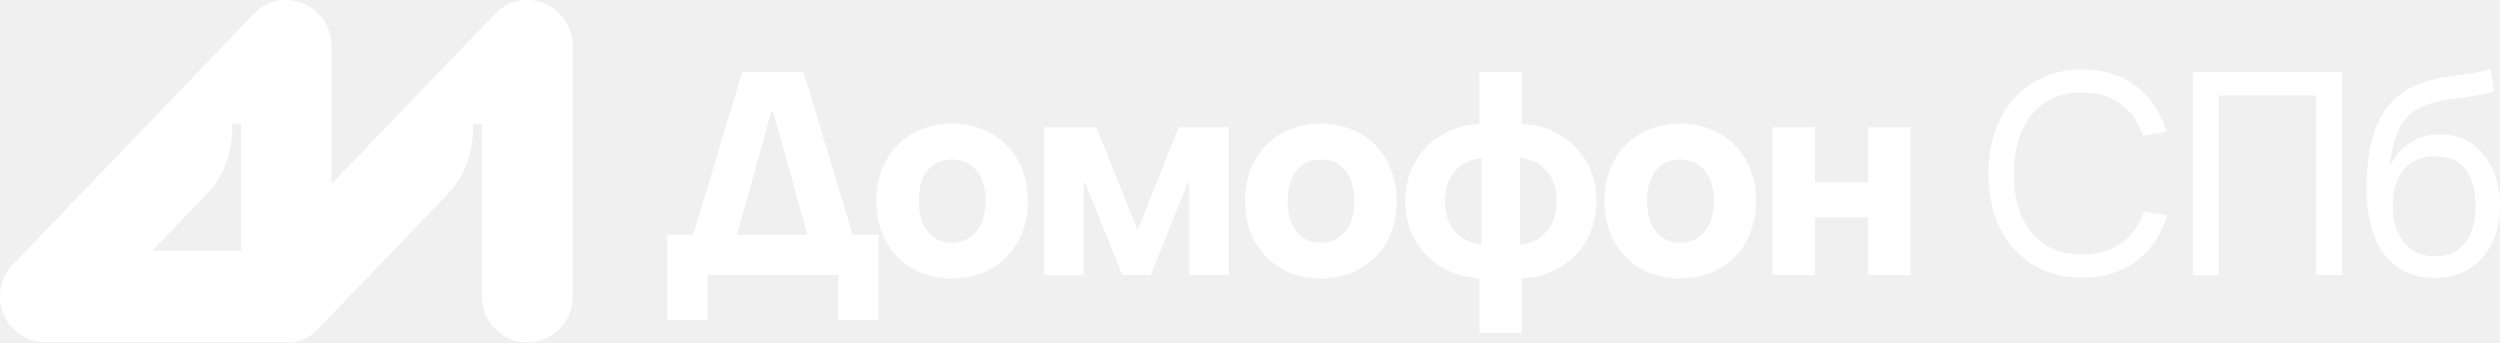
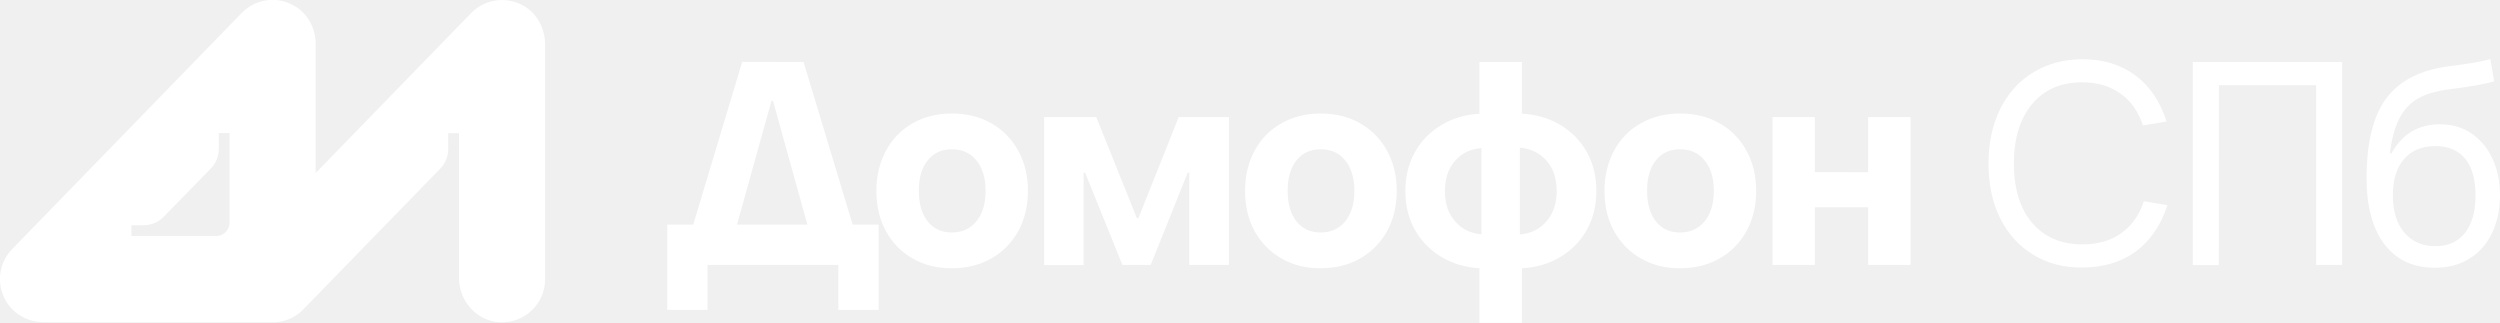
- <svg xmlns="http://www.w3.org/2000/svg" version="1.1" id="Layer_1" x="0px" y="0px" viewBox="0 0 1971.2 270.1" style="enable-background:new 0 0 1971.2 270.1;" xml:space="preserve">
+ <svg xmlns="http://www.w3.org/2000/svg" version="1.1" id="Layer_1" x="0px" y="0px" viewBox="0 0 1971.2 254.5" style="enable-background:new 0 0 1971.2 254.5;" xml:space="preserve">
  <style type="text/css">
- 	.st0{opacity:0;}
- 	.st1{fill:#202134;}
- 	.st2{fill:#FFFFFF;}
+ 	.st0{fill:#FFFFFF;}
</style>
-   <g class="st0">
-     <path class="st1" d="M225.8,270.1c-0.1,0-0.2,0-0.3,0H39c-15.7,0-29.8-9.4-35.9-23.8s-3-31.1,8-42.4L197.8,11.8   c11.1-11.4,27.9-14.9,42.6-8.9s24.3,20.3,24.3,36.1v96.1L384.6,11.8c11.1-11.4,27.9-14.9,42.6-8.9s24.3,20.3,24.3,36.1v192.1   c0,21.5-17.5,39-39,39s-39-17.5-39-39V135L253.7,258.3l0,0l0,0l0,0l0,0l0,0c-0.8,0.8-1.7,1.6-2.6,2.4l0,0l0,0   c-6.4,5.4-14.5,8.8-23.4,9.2C227.1,270.1,226.4,270.1,225.8,270.1z M131.3,192.1h55.5V135L131.3,192.1z" />
-   </g>
  <g>
    <g>
-       <path class="st2" d="M633.6,56.9l38.7,128.2h20.5v67.2H661v-35.4H557.9v35.4h-31.8v-67.2h20.5l38.6-128.3L633.6,56.9L633.6,56.9z     M609.5,87.5h-1.2l-27.2,97.6h55.5L609.5,87.5z" />
-       <path class="st2" d="M719.6,211.8c-9.1-5.2-16.1-12.4-21.1-21.6c-5-9.2-7.5-19.8-7.5-31.7c0-11.7,2.5-22.2,7.5-31.6    c5-9.3,12-16.5,21.1-21.7c9.1-5.2,19.5-7.7,30.9-7.7c11.6,0,22,2.5,31.1,7.7s16.2,12.4,21.3,21.7s7.6,19.8,7.6,31.6    s-2.5,22.4-7.6,31.7c-5.1,9.2-12.2,16.4-21.3,21.6s-19.5,7.7-31.2,7.7C739,219.6,728.6,217,719.6,211.8z M769.9,182.5    c4.8-5.9,7.2-13.8,7.2-24c0-10-2.3-18-7.2-24c-4.8-5.9-11.2-8.8-19.4-8.8s-14.4,2.9-19.1,8.8c-4.7,5.9-6.9,13.8-6.9,24    c0,10,2.2,18,6.9,24c4.7,5.9,11,8.8,19.1,8.8C758.7,191.3,765.1,188.3,769.9,182.5z" />
-       <path class="st2" d="M854.4,217h-31.1V100.3h41.1l32,79.7h1.2l31.8-79.7H969v116.6h-31.3v-72.8h-1.2l-29.2,72.8H885l-29.4-72.7    h-1.2L854.4,217L854.4,217z" />
-       <path class="st2" d="M1010.4,211.8c-9.1-5.2-16.1-12.4-21.2-21.6c-5-9.2-7.5-19.8-7.5-31.7c0-11.7,2.5-22.2,7.5-31.6    c5-9.3,12-16.5,21.2-21.7c9.1-5.2,19.5-7.7,30.9-7.7c11.6,0,22,2.5,31.1,7.7s16.2,12.4,21.3,21.7c5.1,9.3,7.6,19.8,7.6,31.6    s-2.5,22.4-7.6,31.7c-5.1,9.2-12.2,16.4-21.3,21.6c-9.1,5.2-19.5,7.7-31.2,7.7C1029.7,219.6,1019.4,217,1010.4,211.8z     M1060.7,182.5c4.8-5.9,7.2-13.8,7.2-24c0-10-2.3-18-7.2-24c-4.8-5.9-11.2-8.8-19.4-8.8c-8.1,0-14.4,2.9-19.1,8.8    c-4.7,5.9-6.9,13.8-6.9,24c0,10,2.2,18,6.9,24c4.7,5.9,11,8.8,19.1,8.8C1049.5,191.3,1055.9,188.3,1060.7,182.5z" />
-       <path class="st2" d="M1251.2,189.2c-5,9-12,16.1-20.9,21.4c-8.9,5.4-19,8.3-30.3,8.9v43h-33.5v-43c-11.1-0.6-21.1-3.6-30-8.9    c-8.9-5.4-15.9-12.5-20.9-21.4c-5-9-7.5-19.2-7.5-30.6s2.5-21.6,7.5-30.6s12-16.1,20.9-21.4c8.9-5.4,18.9-8.3,30-8.9V56.9h33.5    v40.7c11.2,0.6,21.3,3.6,30.3,8.9c8.9,5.4,15.9,12.5,20.9,21.4c5,9,7.5,19.2,7.5,30.6C1258.7,170,1256.2,180.3,1251.2,189.2z     M1147.3,182.5c5.4,6.2,12.3,9.6,20.8,10.2v-67.9c-8.5,0.6-15.5,3.9-20.8,10c-5.4,6.1-8,14-8,23.8    C1139.2,168.4,1141.9,176.3,1147.3,182.5z M1198.4,192.9c8.7-0.8,15.7-4.2,21-10.4c5.4-6.2,8-14.2,8-24s-2.6-17.7-8-23.8    s-12.3-9.5-21-10.3V192.9z" />
-       <path class="st2" d="M1293.8,211.8c-9.1-5.2-16.1-12.4-21.2-21.6c-5-9.2-7.5-19.8-7.5-31.7c0-11.7,2.5-22.2,7.5-31.6    s12-16.5,21.2-21.7c9.1-5.2,19.5-7.7,30.9-7.7c11.6,0,22,2.5,31.1,7.7c9.2,5.2,16.2,12.4,21.3,21.7c5.1,9.3,7.6,19.8,7.6,31.6    s-2.5,22.4-7.6,31.7c-5.1,9.2-12.2,16.4-21.3,21.6c-9.1,5.2-19.5,7.7-31.2,7.7C1313.2,219.6,1302.9,217,1293.8,211.8z     M1344.1,182.5c4.8-5.9,7.2-13.8,7.2-24c0-10-2.3-18-7.2-24c-4.8-5.9-11.2-8.8-19.4-8.8s-14.4,2.9-19.1,8.8s-6.9,13.8-6.9,24    c0,10,2.2,18,6.9,24c4.7,5.9,11,8.8,19.1,8.8S1339.3,188.3,1344.1,182.5z" />
-       <path class="st2" d="M1473,143.8v-43.5h33.4v116.6H1473v-45.5h-42v45.5h-33.4V100.3h33.4v43.4L1473,143.8L1473,143.8z" />
-       <path class="st2" d="M1603.4,209c-11.3-6.8-20.1-16.5-26.3-28.9c-6.2-12.4-9.2-26.8-9.2-43.1c0-16.1,3-30.5,9.2-43    s14.9-22.2,26.2-29c11.2-6.8,24.3-10.3,38.8-10.3c16.1,0,30,4.2,41.4,12.6s19.7,20.5,24.8,36.5l-18.6,3.1    c-3.7-11-9.6-19.5-17.9-25.2c-8.3-5.9-18.2-8.8-30-8.8c-16.8,0-29.9,5.7-39.5,17.1c-9.5,11.4-14.4,27.1-14.4,46.8    c0,19.9,4.8,35.6,14.4,46.9c9.6,11.3,22.9,17,39.7,17c12,0,22.2-2.9,30.5-8.8c8.3-5.9,14.4-14.4,17.9-25.2l18.6,3.1    c-5.2,15.8-13.5,28-25,36.5c-11.5,8.4-25.5,12.6-42,12.6C1627.8,219.2,1614.7,215.8,1603.4,209z" />
-       <path class="st2" d="M1749.5,217H1729V56.9h117.7v160h-20.5V75.2h-76.6L1749.5,217L1749.5,217z" />
-       <path class="st2" d="M1880.1,200.6c-9.4-12.3-14.1-29.8-14.1-52.3c0-28.1,5.3-49.1,15.7-63c10.6-14,27.2-22.3,50.1-25.2    c14-1.7,24.6-3.5,31.8-5.5l3,17.6c-8.1,2.2-19.9,4.3-35.4,6.2c-10,1.3-18.2,3.6-24.4,7.1c-6.3,3.5-11.1,8.7-14.8,15.6    c-3.6,6.9-6.2,16.1-7.6,27.8h1.2c8.5-15.3,21.3-22.9,38.1-22.9c9.4,0,17.8,2.3,24.8,7.1c7.1,4.8,12.7,11.3,16.7,19.8    c3.9,8.4,6,18.2,6,29.1c0,11.4-2.2,21.4-6.4,30c-4.2,8.6-10.1,15.3-17.9,20c-7.7,4.8-16.6,7.1-26.8,7.1    C1902.9,219.2,1889.5,213,1880.1,200.6z M1943.6,191.6c5.5-6.9,8.3-16.8,8.3-29.6c0-12.5-2.7-22.1-8.1-28.8    c-5.5-6.6-13.2-10-23.5-10c-10.7,0-18.9,3.4-24.8,10.3c-5.9,6.8-8.8,16.3-8.8,28.6c0,12.2,3,21.9,8.9,29.1    c6,7.2,14.2,10.9,24.7,10.9C1930.3,202.1,1938.1,198.6,1943.6,191.6z" />
+       <path class="st0" d="M633.6,48.9l38.7,128.2h20.5v67.2H661v-35.4H557.9v35.4h-31.8v-67.2h20.5l38.6-128.3L633.6,48.9L633.6,48.9z     M609.5,79.5h-1.2l-27.2,97.6h55.5L609.5,79.5z" />
+       <path class="st0" d="M719.6,203.8c-9.1-5.2-16.1-12.4-21.1-21.6c-5-9.2-7.5-19.8-7.5-31.7c0-11.7,2.5-22.2,7.5-31.6    c5-9.3,12-16.5,21.1-21.7c9.1-5.2,19.5-7.7,30.9-7.7c11.6,0,22,2.5,31.1,7.7s16.2,12.4,21.3,21.7s7.6,19.8,7.6,31.6    s-2.5,22.4-7.6,31.7c-5.1,9.2-12.2,16.4-21.3,21.6s-19.5,7.7-31.2,7.7C739,211.6,728.6,209,719.6,203.8z M769.9,174.5    c4.8-5.9,7.2-13.8,7.2-24c0-10-2.3-18-7.2-24c-4.8-5.9-11.2-8.8-19.4-8.8s-14.4,2.9-19.1,8.8c-4.7,5.9-6.9,13.8-6.9,24    c0,10,2.2,18,6.9,24c4.7,5.9,11,8.8,19.1,8.8C758.7,183.3,765.1,180.3,769.9,174.5z" />
+       <path class="st0" d="M854.4,209h-31.1V92.3h41.1l32,79.7h1.2l31.8-79.7H969v116.6h-31.3v-72.8h-1.2l-29.2,72.8H885l-29.4-72.7    h-1.2L854.4,209L854.4,209z" />
+       <path class="st0" d="M1010.4,203.8c-9.1-5.2-16.1-12.4-21.2-21.6c-5-9.2-7.5-19.8-7.5-31.7c0-11.7,2.5-22.2,7.5-31.6    c5-9.3,12-16.5,21.2-21.7c9.1-5.2,19.5-7.7,30.9-7.7c11.6,0,22,2.5,31.1,7.7s16.2,12.4,21.3,21.7c5.1,9.3,7.6,19.8,7.6,31.6    s-2.5,22.4-7.6,31.7c-5.1,9.2-12.2,16.4-21.3,21.6c-9.1,5.2-19.5,7.7-31.2,7.7C1029.7,211.6,1019.4,209,1010.4,203.8z     M1060.7,174.5c4.8-5.9,7.2-13.8,7.2-24c0-10-2.3-18-7.2-24c-4.8-5.9-11.2-8.8-19.4-8.8c-8.1,0-14.4,2.9-19.1,8.8    c-4.7,5.9-6.9,13.8-6.9,24c0,10,2.2,18,6.9,24c4.7,5.9,11,8.8,19.1,8.8C1049.5,183.3,1055.9,180.3,1060.7,174.5z" />
+       <path class="st0" d="M1251.2,181.2c-5,9-12,16.1-20.9,21.4c-8.9,5.4-19,8.3-30.3,8.9v43h-33.5v-43c-11.1-0.6-21.1-3.6-30-8.9    c-8.9-5.4-15.9-12.5-20.9-21.4c-5-9-7.5-19.2-7.5-30.6s2.5-21.6,7.5-30.6s12-16.1,20.9-21.4c8.9-5.4,18.9-8.3,30-8.9V48.9h33.5    v40.7c11.2,0.6,21.3,3.6,30.3,8.9c8.9,5.4,15.9,12.5,20.9,21.4c5,9,7.5,19.2,7.5,30.6C1258.7,162,1256.2,172.3,1251.2,181.2z     M1147.3,174.5c5.4,6.2,12.3,9.6,20.8,10.2v-67.9c-8.5,0.6-15.5,3.9-20.8,10c-5.4,6.1-8,14-8,23.8    C1139.2,160.4,1141.9,168.3,1147.3,174.5z M1198.4,184.9c8.7-0.8,15.7-4.2,21-10.4c5.4-6.2,8-14.2,8-24s-2.6-17.7-8-23.8    s-12.3-9.5-21-10.3V184.9z" />
+       <path class="st0" d="M1293.8,203.8c-9.1-5.2-16.1-12.4-21.2-21.6c-5-9.2-7.5-19.8-7.5-31.7c0-11.7,2.5-22.2,7.5-31.6    s12-16.5,21.2-21.7c9.1-5.2,19.5-7.7,30.9-7.7c11.6,0,22,2.5,31.1,7.7c9.2,5.2,16.2,12.4,21.3,21.7c5.1,9.3,7.6,19.8,7.6,31.6    s-2.5,22.4-7.6,31.7c-5.1,9.2-12.2,16.4-21.3,21.6c-9.1,5.2-19.5,7.7-31.2,7.7C1313.2,211.6,1302.9,209,1293.8,203.8z     M1344.1,174.5c4.8-5.9,7.2-13.8,7.2-24c0-10-2.3-18-7.2-24c-4.8-5.9-11.2-8.8-19.4-8.8s-14.4,2.9-19.1,8.8    c-4.7,5.9-6.9,13.8-6.9,24c0,10,2.2,18,6.9,24c4.7,5.9,11,8.8,19.1,8.8S1339.3,180.3,1344.1,174.5z" />
+       <path class="st0" d="M1473,135.8V92.3h33.4v116.6H1473v-45.5h-42v45.5h-33.4V92.3h33.4v43.4L1473,135.8L1473,135.8z" />
+       <path class="st0" d="M1603.4,201c-11.3-6.8-20.1-16.5-26.3-28.9c-6.2-12.4-9.2-26.8-9.2-43.1c0-16.1,3-30.5,9.2-43    s14.9-22.2,26.2-29c11.2-6.8,24.3-10.3,38.8-10.3c16.1,0,30,4.2,41.4,12.6s19.7,20.5,24.8,36.5l-18.6,3.1    c-3.7-11-9.6-19.5-17.9-25.2c-8.3-5.9-18.2-8.8-30-8.8c-16.8,0-29.9,5.7-39.5,17.1c-9.5,11.4-14.4,27.1-14.4,46.8    c0,19.9,4.8,35.6,14.4,46.9c9.6,11.3,22.9,17,39.7,17c12,0,22.2-2.9,30.5-8.8c8.3-5.9,14.4-14.4,17.9-25.2l18.6,3.1    c-5.2,15.8-13.5,28-25,36.5c-11.5,8.4-25.5,12.6-42,12.6C1627.8,211.2,1614.7,207.8,1603.4,201z" />
+       <path class="st0" d="M1749.5,209H1729V48.9h117.7v160h-20.5V67.2h-76.6L1749.5,209L1749.5,209z" />
+       <path class="st0" d="M1880.1,192.6c-9.4-12.3-14.1-29.8-14.1-52.3c0-28.1,5.3-49.1,15.7-63c10.6-14,27.2-22.3,50.1-25.2    c14-1.7,24.6-3.5,31.8-5.5l3,17.6c-8.1,2.2-19.9,4.3-35.4,6.2c-10,1.3-18.2,3.6-24.4,7.1c-6.3,3.5-11.1,8.7-14.8,15.6    c-3.6,6.9-6.2,16.1-7.6,27.8h1.2c8.5-15.3,21.3-22.9,38.1-22.9c9.4,0,17.8,2.3,24.8,7.1c7.1,4.8,12.7,11.3,16.7,19.8    c3.9,8.4,6,18.2,6,29.1c0,11.4-2.2,21.4-6.4,30c-4.2,8.6-10.1,15.3-17.9,20c-7.7,4.8-16.6,7.1-26.8,7.1    C1902.9,211.2,1889.5,205,1880.1,192.6z M1943.6,183.6c5.5-6.9,8.3-16.8,8.3-29.6c0-12.5-2.7-22.1-8.1-28.8    c-5.5-6.6-13.2-10-23.5-10c-10.7,0-18.9,3.4-24.8,10.3c-5.9,6.8-8.8,16.3-8.8,28.6c0,12.2,3,21.9,8.9,29.1    c6,7.2,14.2,10.9,24.7,10.9C1930.3,194.1,1938.1,190.6,1943.6,183.6z" />
    </g>
  </g>
-   <path class="st2" d="M429.2,2.7c-13.4-5.6-28.9-2.4-38.9,8.2L261.4,145V36.2c0-14.9-8.9-27.9-22.4-33.5c-13.4-5.6-28.9-2.4-38.9,8.2  l-190,197.7c-10,10.4-12.9,25.8-7.4,39.1c5.5,13.3,18.7,22.1,32.9,22.1h189.9c0.5,0,1.3,0,1.8,0.3c8.2-0.5,15.5-3.5,21.3-8.5  c0.8-0.8,1.6-1.6,2.4-2.4l102-106.1c22.8-23.9,20-55.5,20-55.5h7v136.2c0,20,16,36.2,35.8,36.2c19.7,0,35.8-16.2,35.8-36.2V36.2  C451.6,21.3,442.6,8.3,429.2,2.7z M190.1,197.7h-70l44.4-46.1c21.3-23.6,18.5-54,18.5-54h7.1V197.7z" />
+   <path class="st0" d="M412.4,4.3c-13.6-7.5-30.3-4.9-40.9,6L248.9,136.4l0-101.7c0-11.7-5.6-23-15.5-29.3c-13.9-9-31.7-6.6-42.8,4.8  L9.6,196.4c-10.9,11.2-12.9,28.5-4.2,42.1c6.4,10,17.7,15.6,29.6,15.6l179.7,0c0.1,0,0.2,0,0.3,0c0.6,0,1.2,0,1.7,0  c7.7-0.4,14.7-3.3,20.2-8c0,0,0,0,0,0h0c0.8-0.7,1.6-1.4,2.3-2.2c0,0,0,0,0,0c0,0,0,0,0,0c0,0,0,0,0,0c0,0,0,0,0,0l108-111  c4-4.1,6.2-9.6,6.2-15.3v-12.6h8.5l0,114.2c0,18.3,14.1,34,32.3,34.9c19.5,0.9,35.6-14.6,35.6-33.9l0-185.1  C429.8,22.4,423.4,10.4,412.4,4.3z M170.4,186.1l-66.8,0v-8.5h9.7c5.9,0,11.6-2.4,15.7-6.6l37.3-38.2c4-4.1,6.2-9.6,6.2-15.3v-12.6  h8.5v70.7C181,181.4,176.2,186.1,170.4,186.1z" />
</svg>
